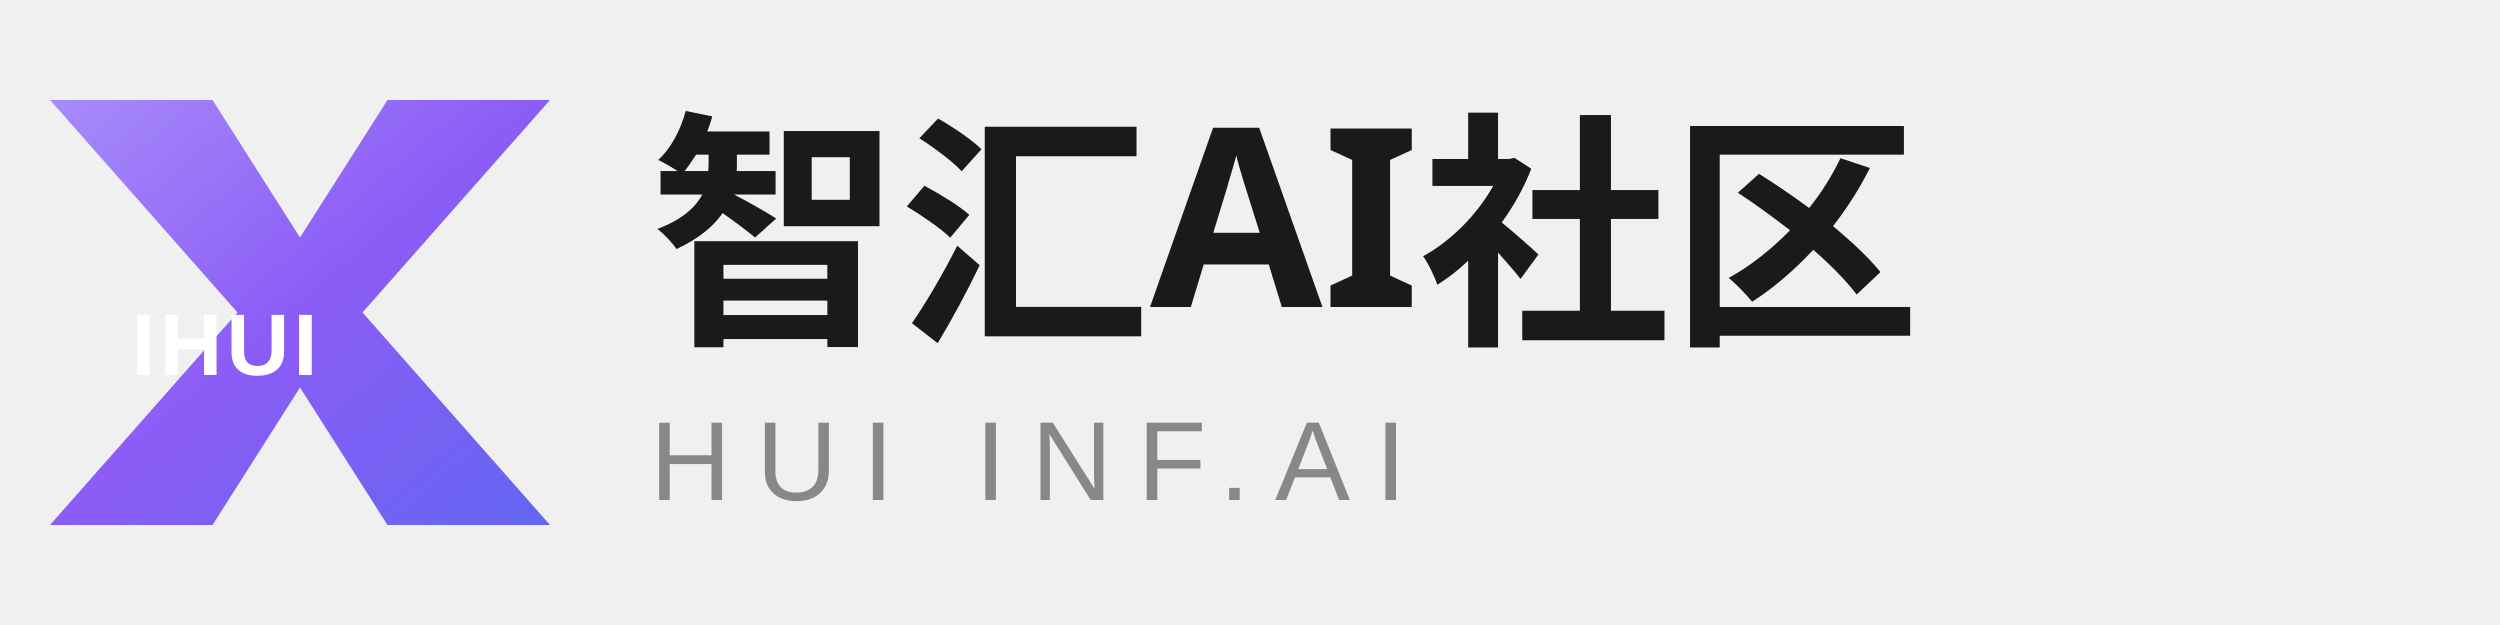
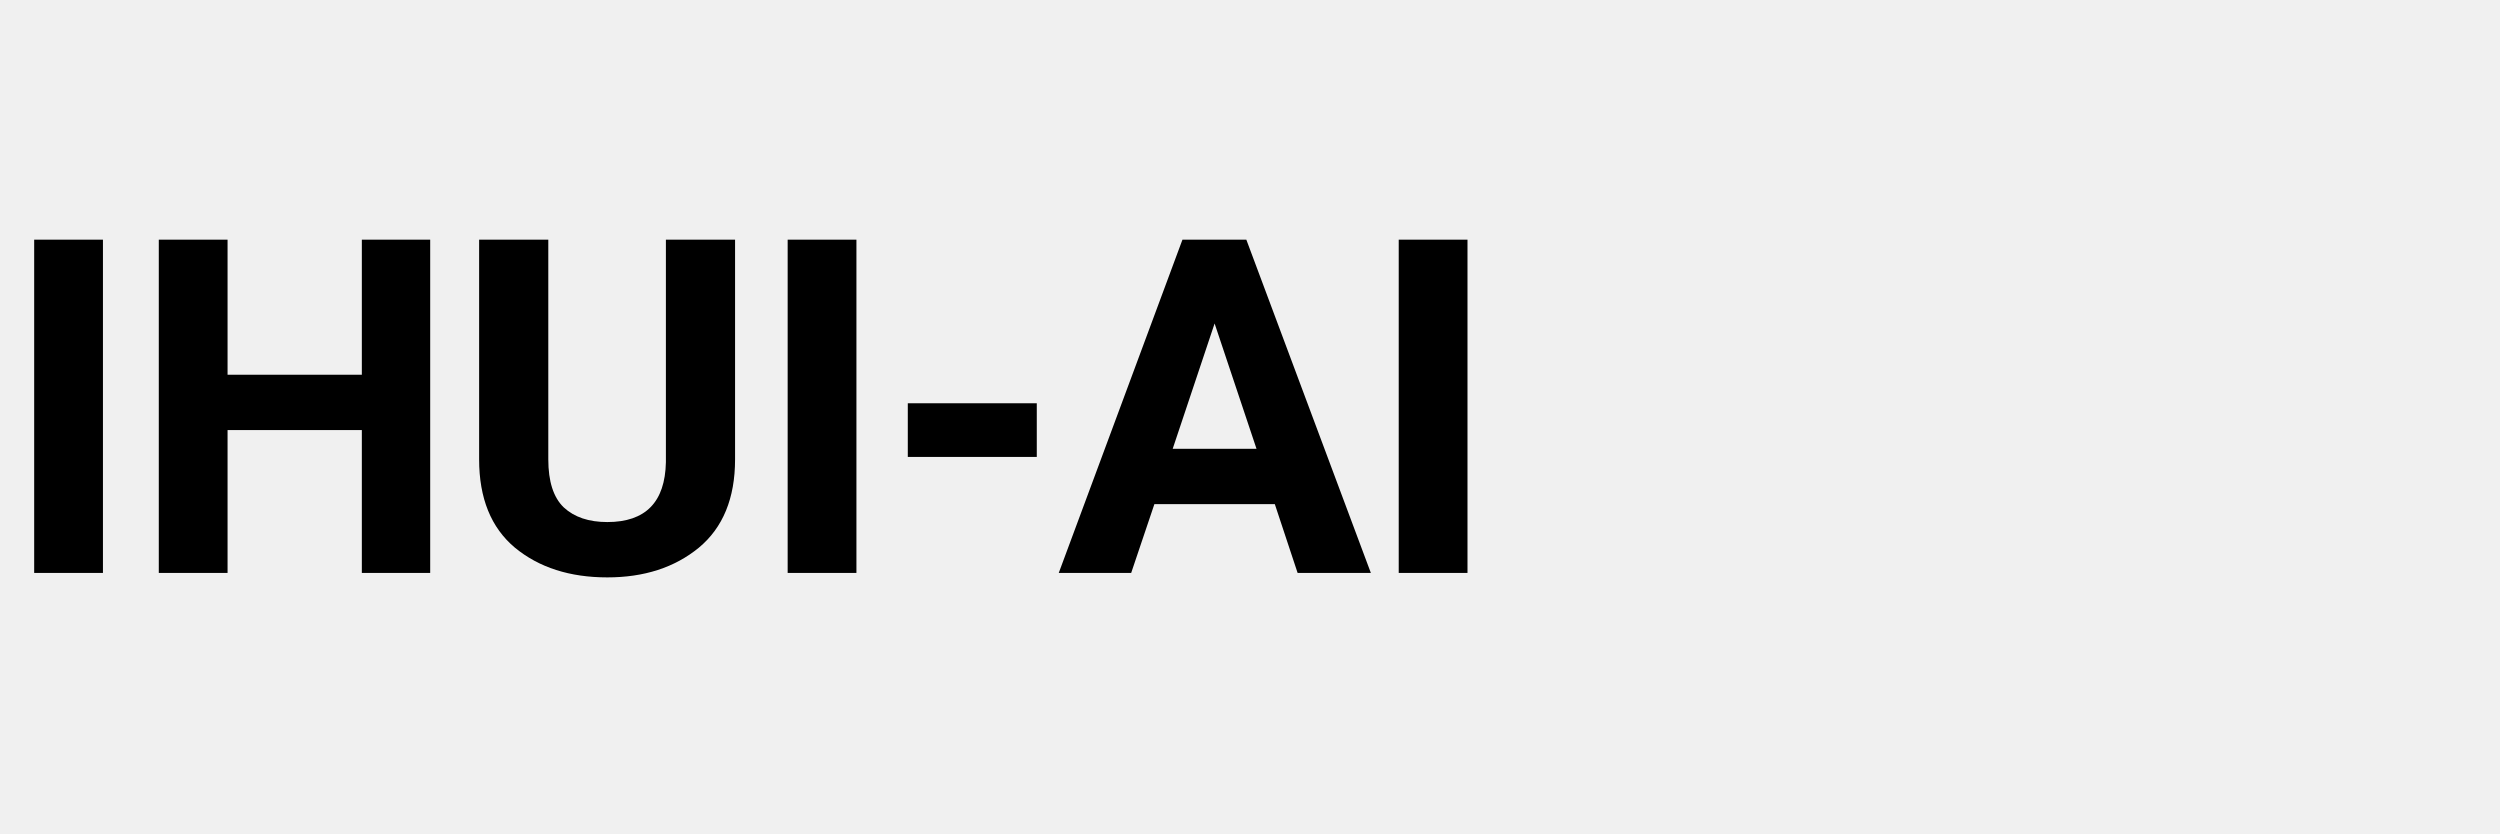
- <svg xmlns="http://www.w3.org/2000/svg" viewBox="0 0 200 50" width="200" height="50">
-   <defs>
-     <linearGradient id="xGrad" x1="0%" y1="0%" x2="100%" y2="100%">
-       <stop offset="0%" stop-color="#a78bfa" />
-       <stop offset="50%" stop-color="#8b5cf6" />
-       <stop offset="100%" stop-color="#6366f1" />
-     </linearGradient>
-   </defs>
-   <g transform="translate(4, 8)">
-     <path d="M0,0 L13,0 L20,11 L27,0 L40,0 L25,17 L40,34 L27,34 L20,23 L13,34 L0,34 L15,17 Z" fill="url(#xGrad)" />
-     <text x="6.5" y="22" font-family="Arial, Helvetica, sans-serif" font-size="7" font-weight="700" fill="#ffffff" letter-spacing="0.3">IHUI</text>
-   </g>
-   <text x="52" y="26" font-family="'PingFang SC', 'Microsoft YaHei', 'Hiragino Sans GB', sans-serif" font-size="20" font-weight="700" fill="#1a1a1a">智汇AI社区</text>
-   <text x="52" y="40" font-family="Arial, Helvetica, sans-serif" font-size="9" letter-spacing="2" fill="#888888">HUI INF.AI</text>
+ <svg xmlns="http://www.w3.org/2000/svg" viewBox="0 0 96 32" width="96" height="32">
+   <text x="0" y="22" font-family="ui-sans-serif, system-ui, -apple-system, 'Segoe UI', Roboto, sans-serif" font-size="18" font-weight="700" fill="currentColor" letter-spacing="-0.3">IHUI-AI</text>
</svg>
